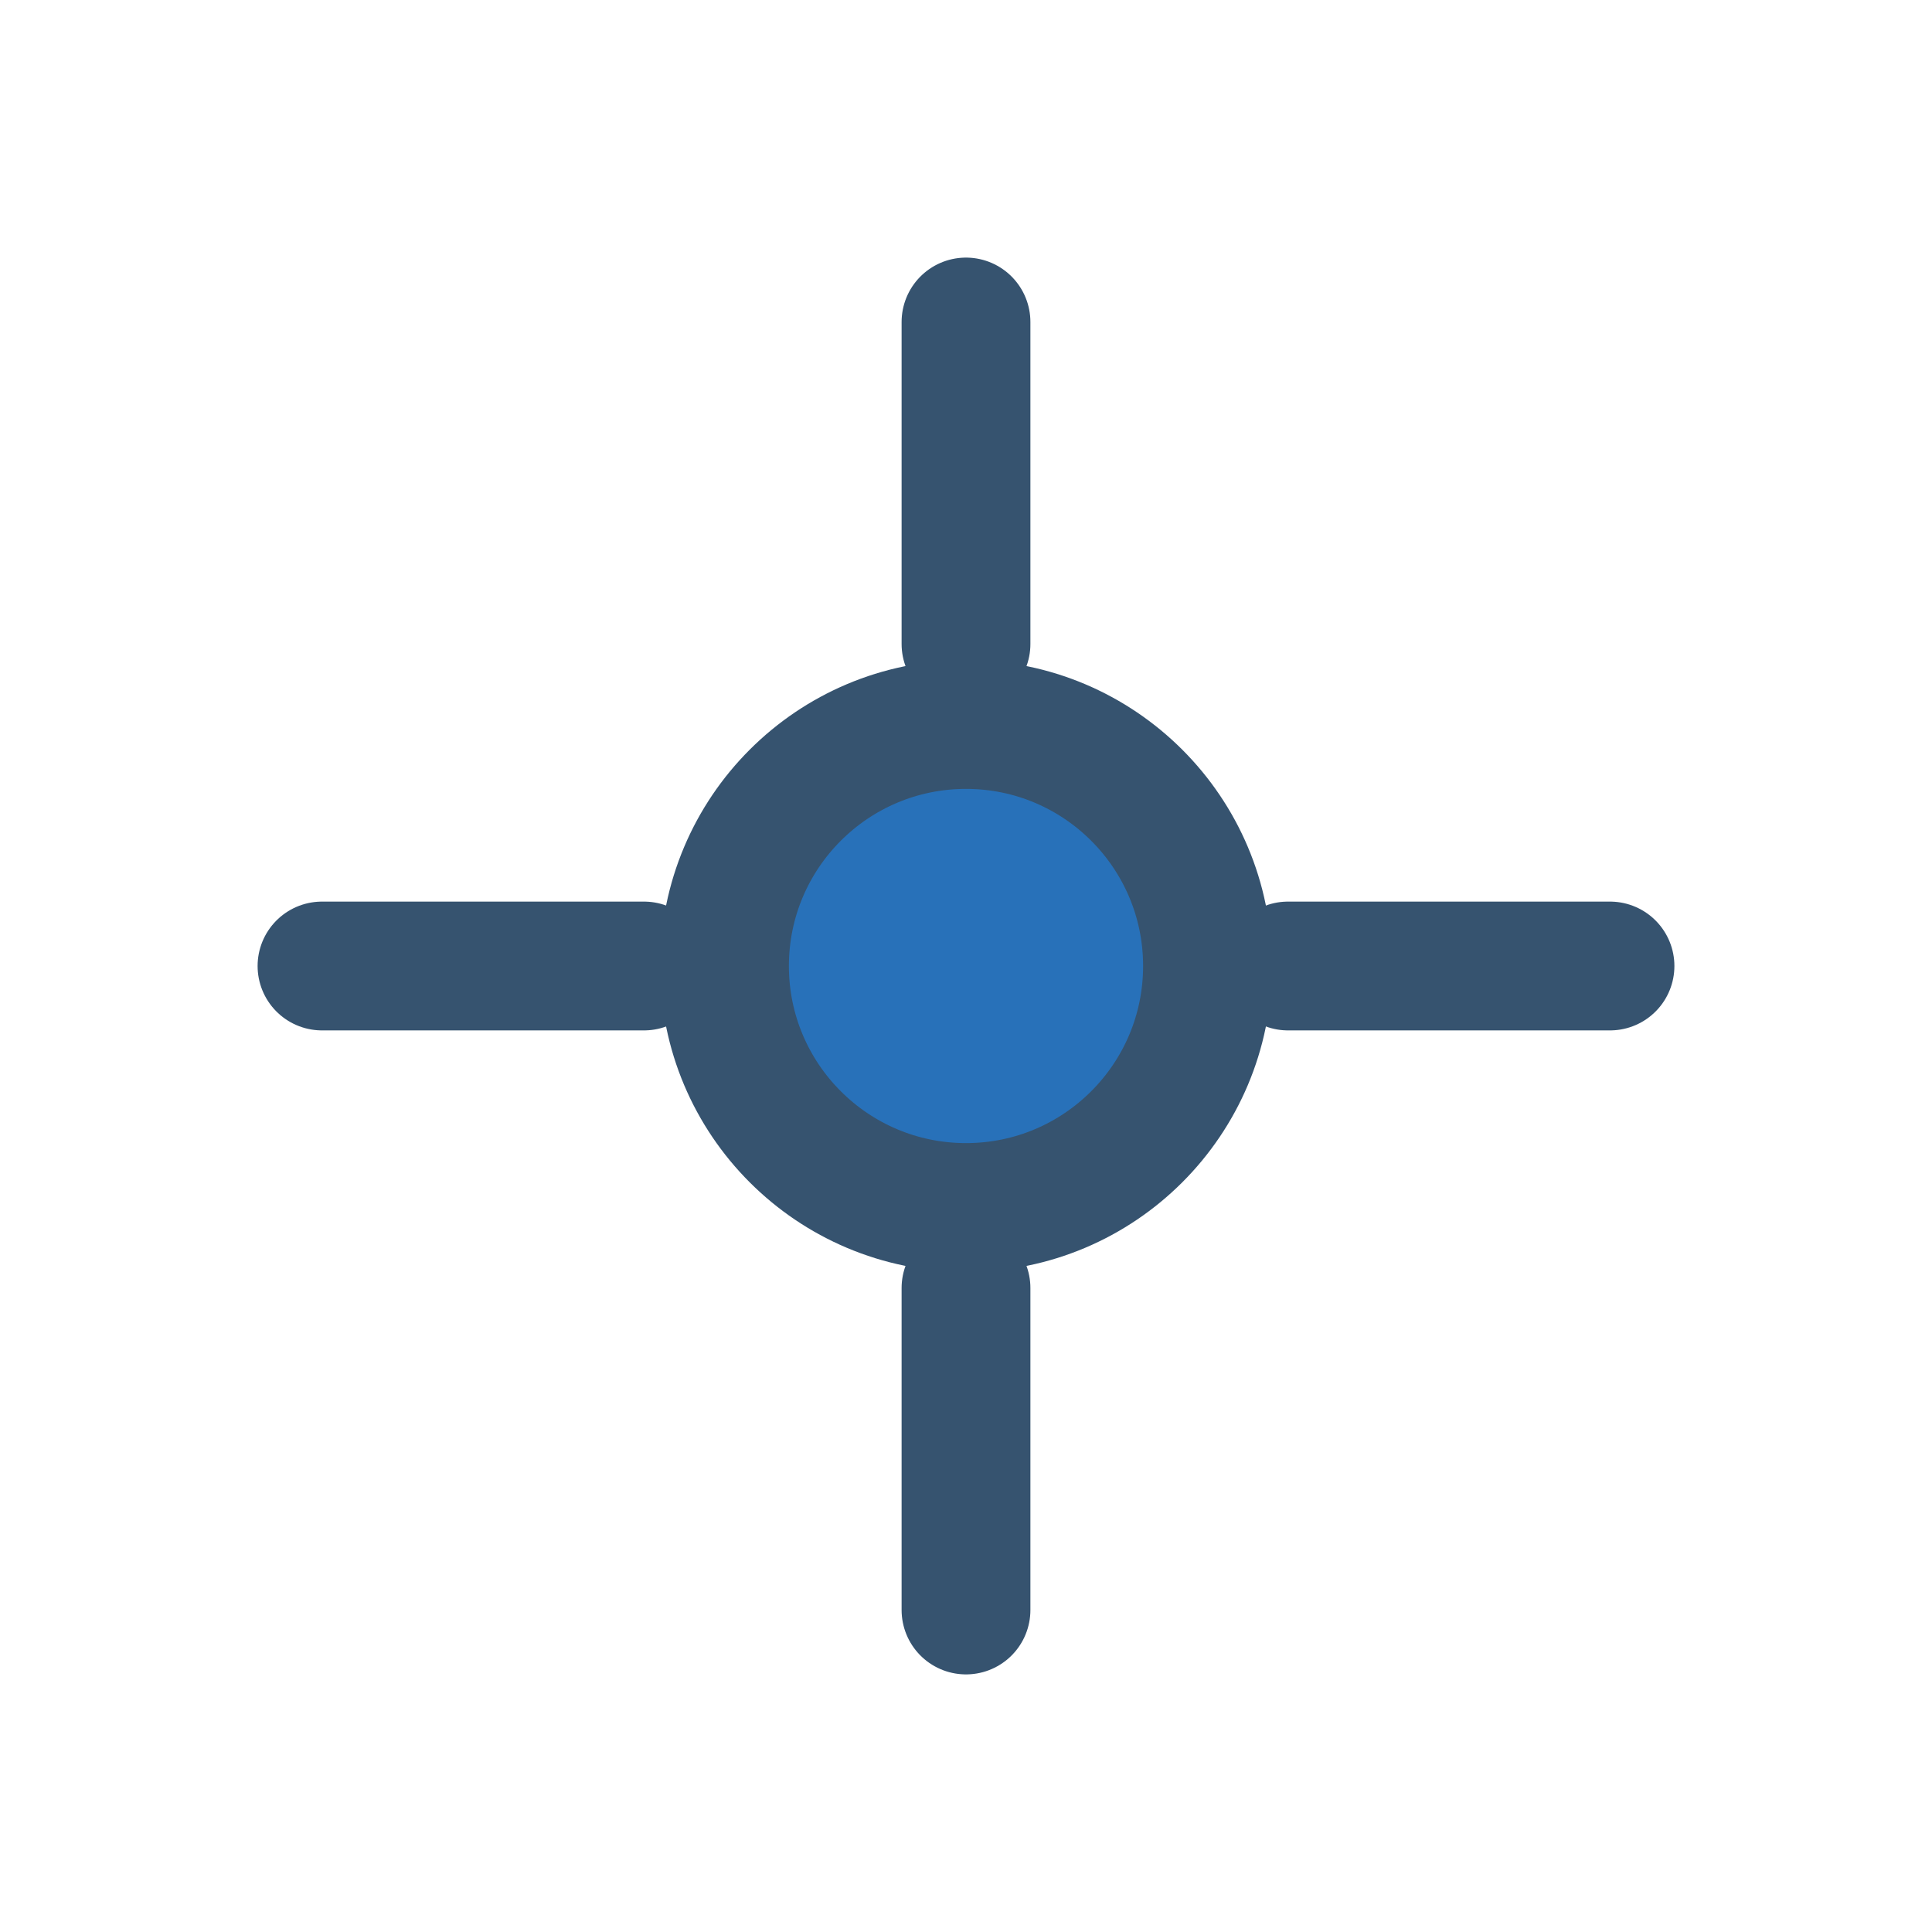
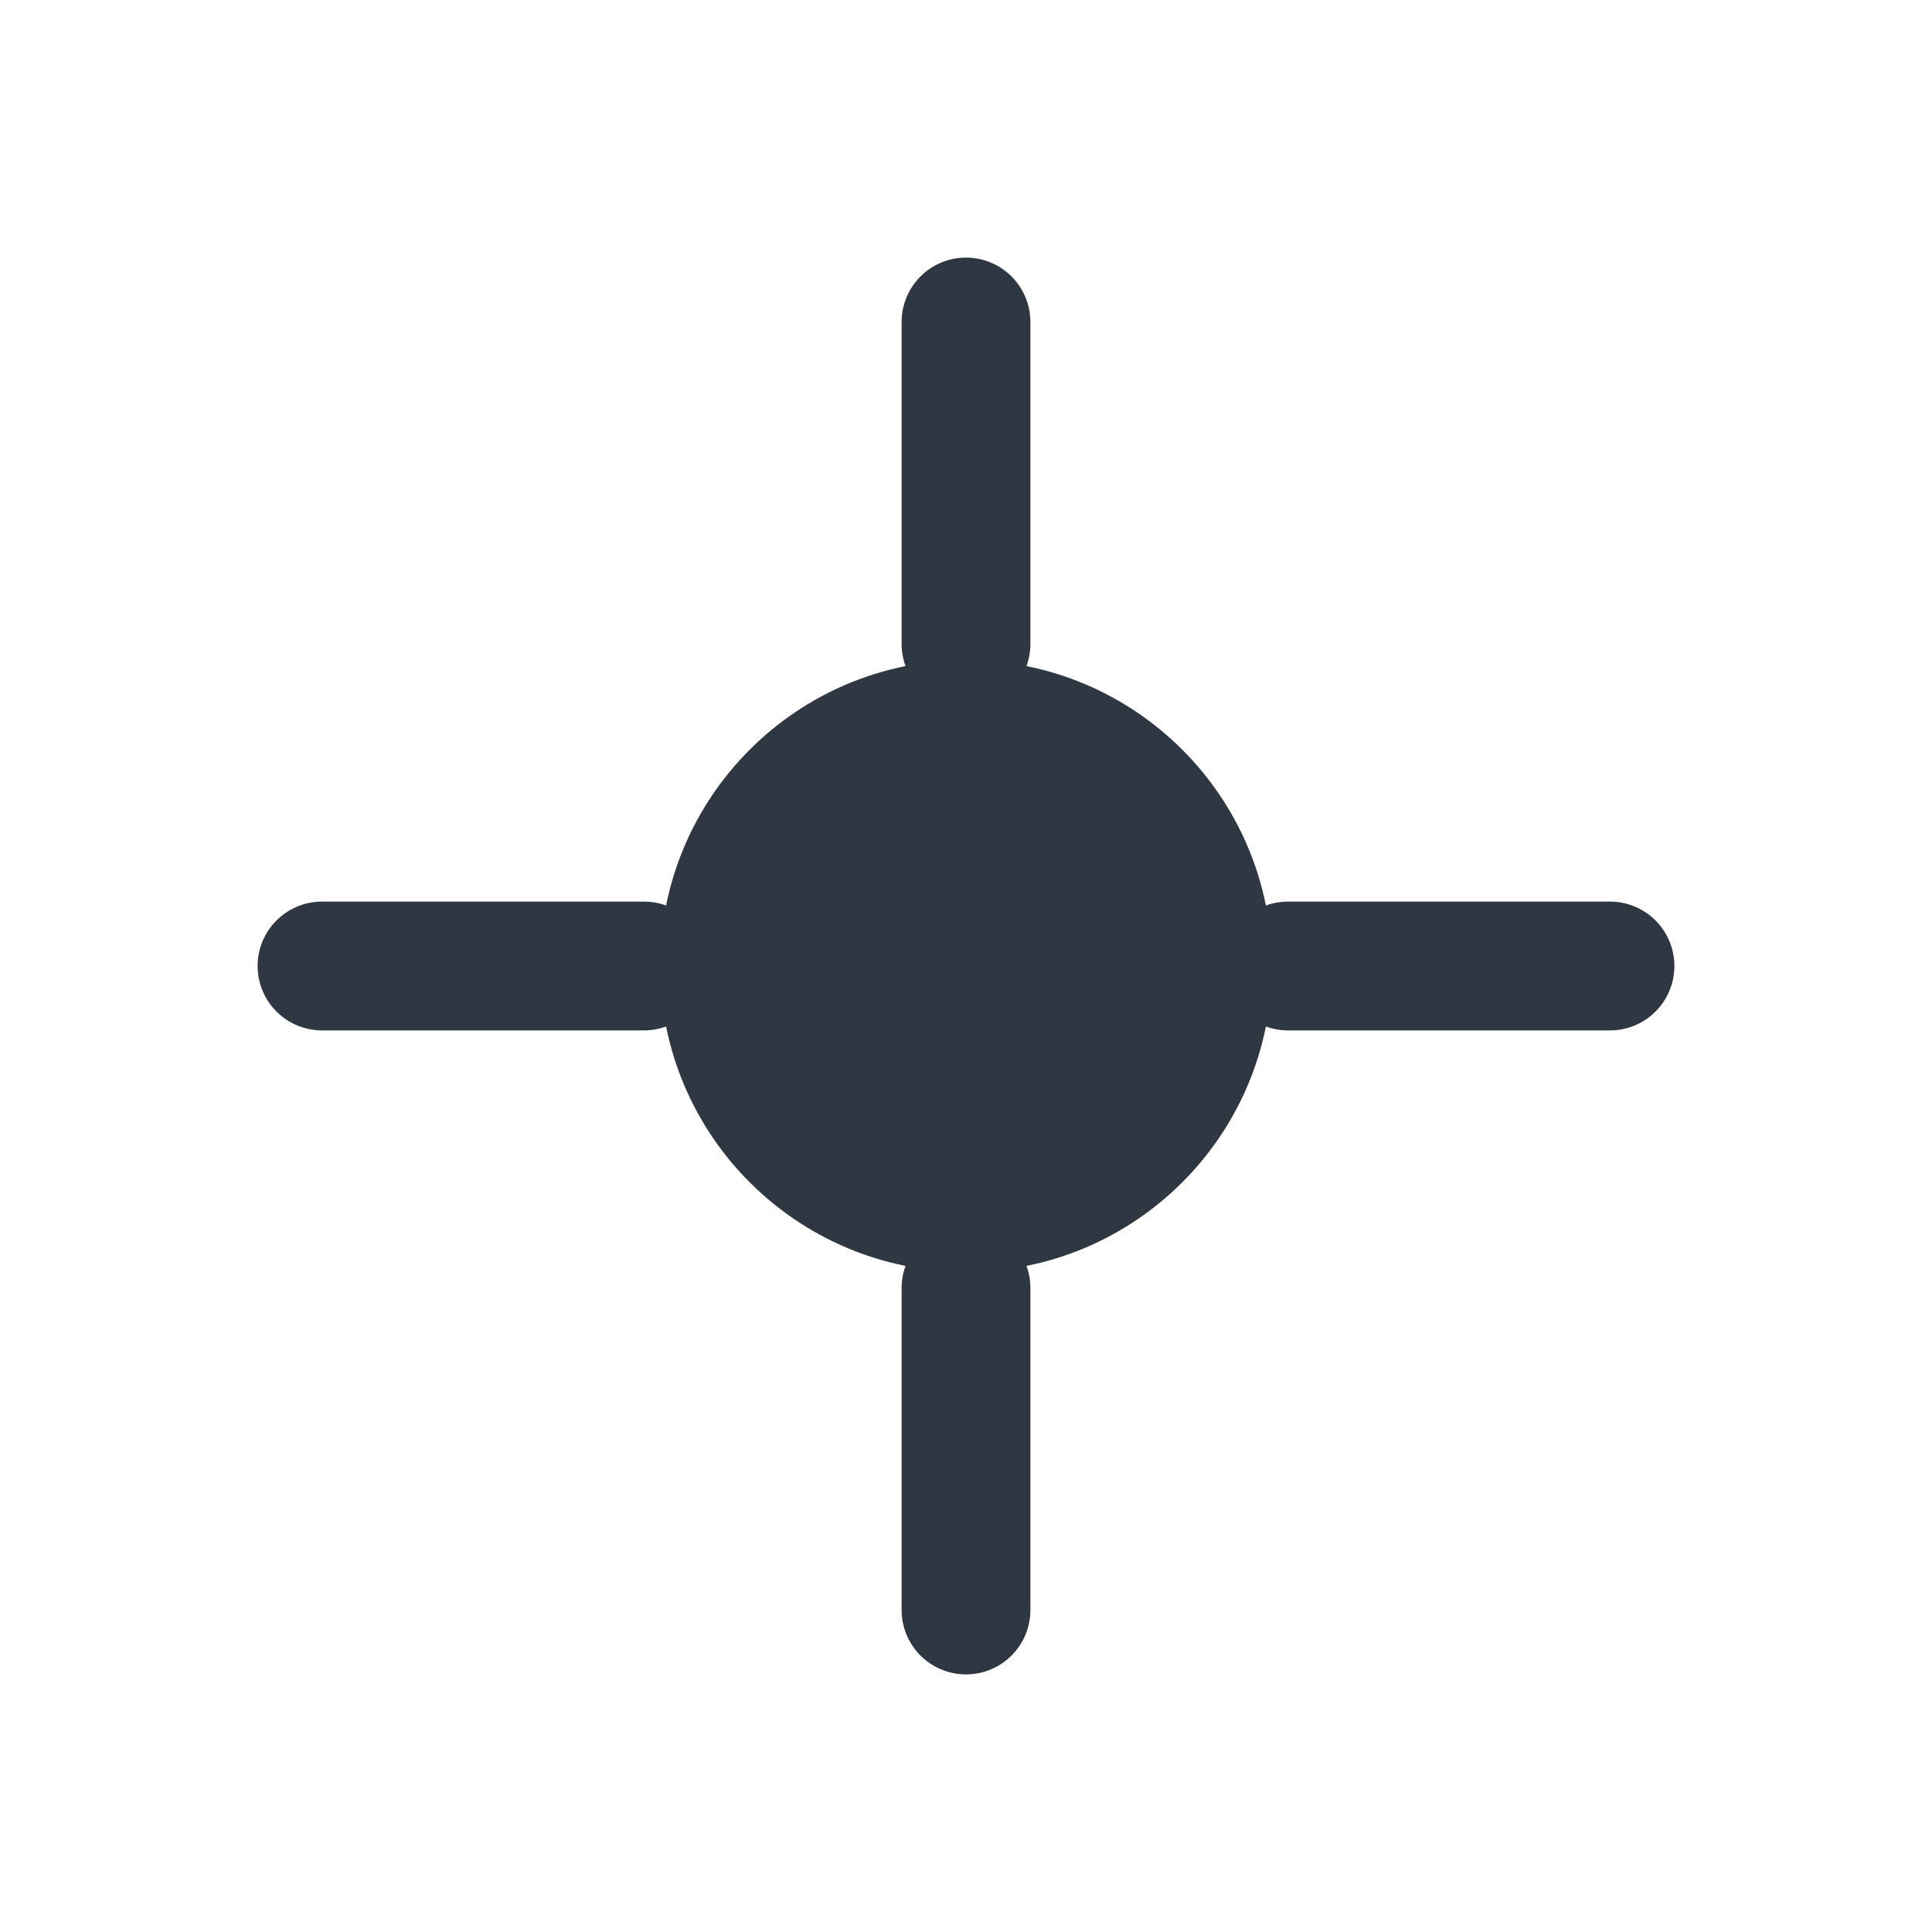
- <svg xmlns="http://www.w3.org/2000/svg" width="24" height="24" viewBox="0 0 24 24" fill="none" stroke="#36536f" stroke-width="1.6" stroke-linecap="round">
-   <circle cx="12" cy="12" r="3" fill="#2871b9" />
+ <svg xmlns="http://www.w3.org/2000/svg" width="24" height="24" viewBox="0 0 24 24" fill="none" stroke="#2f3742" stroke-width="1.6" stroke-linecap="round">
+   <circle cx="12" cy="12" r="3" fill="#2f3742" />
  <path d="M12 4v4M12 16v4M4 12h4M16 12h4" />
</svg>
